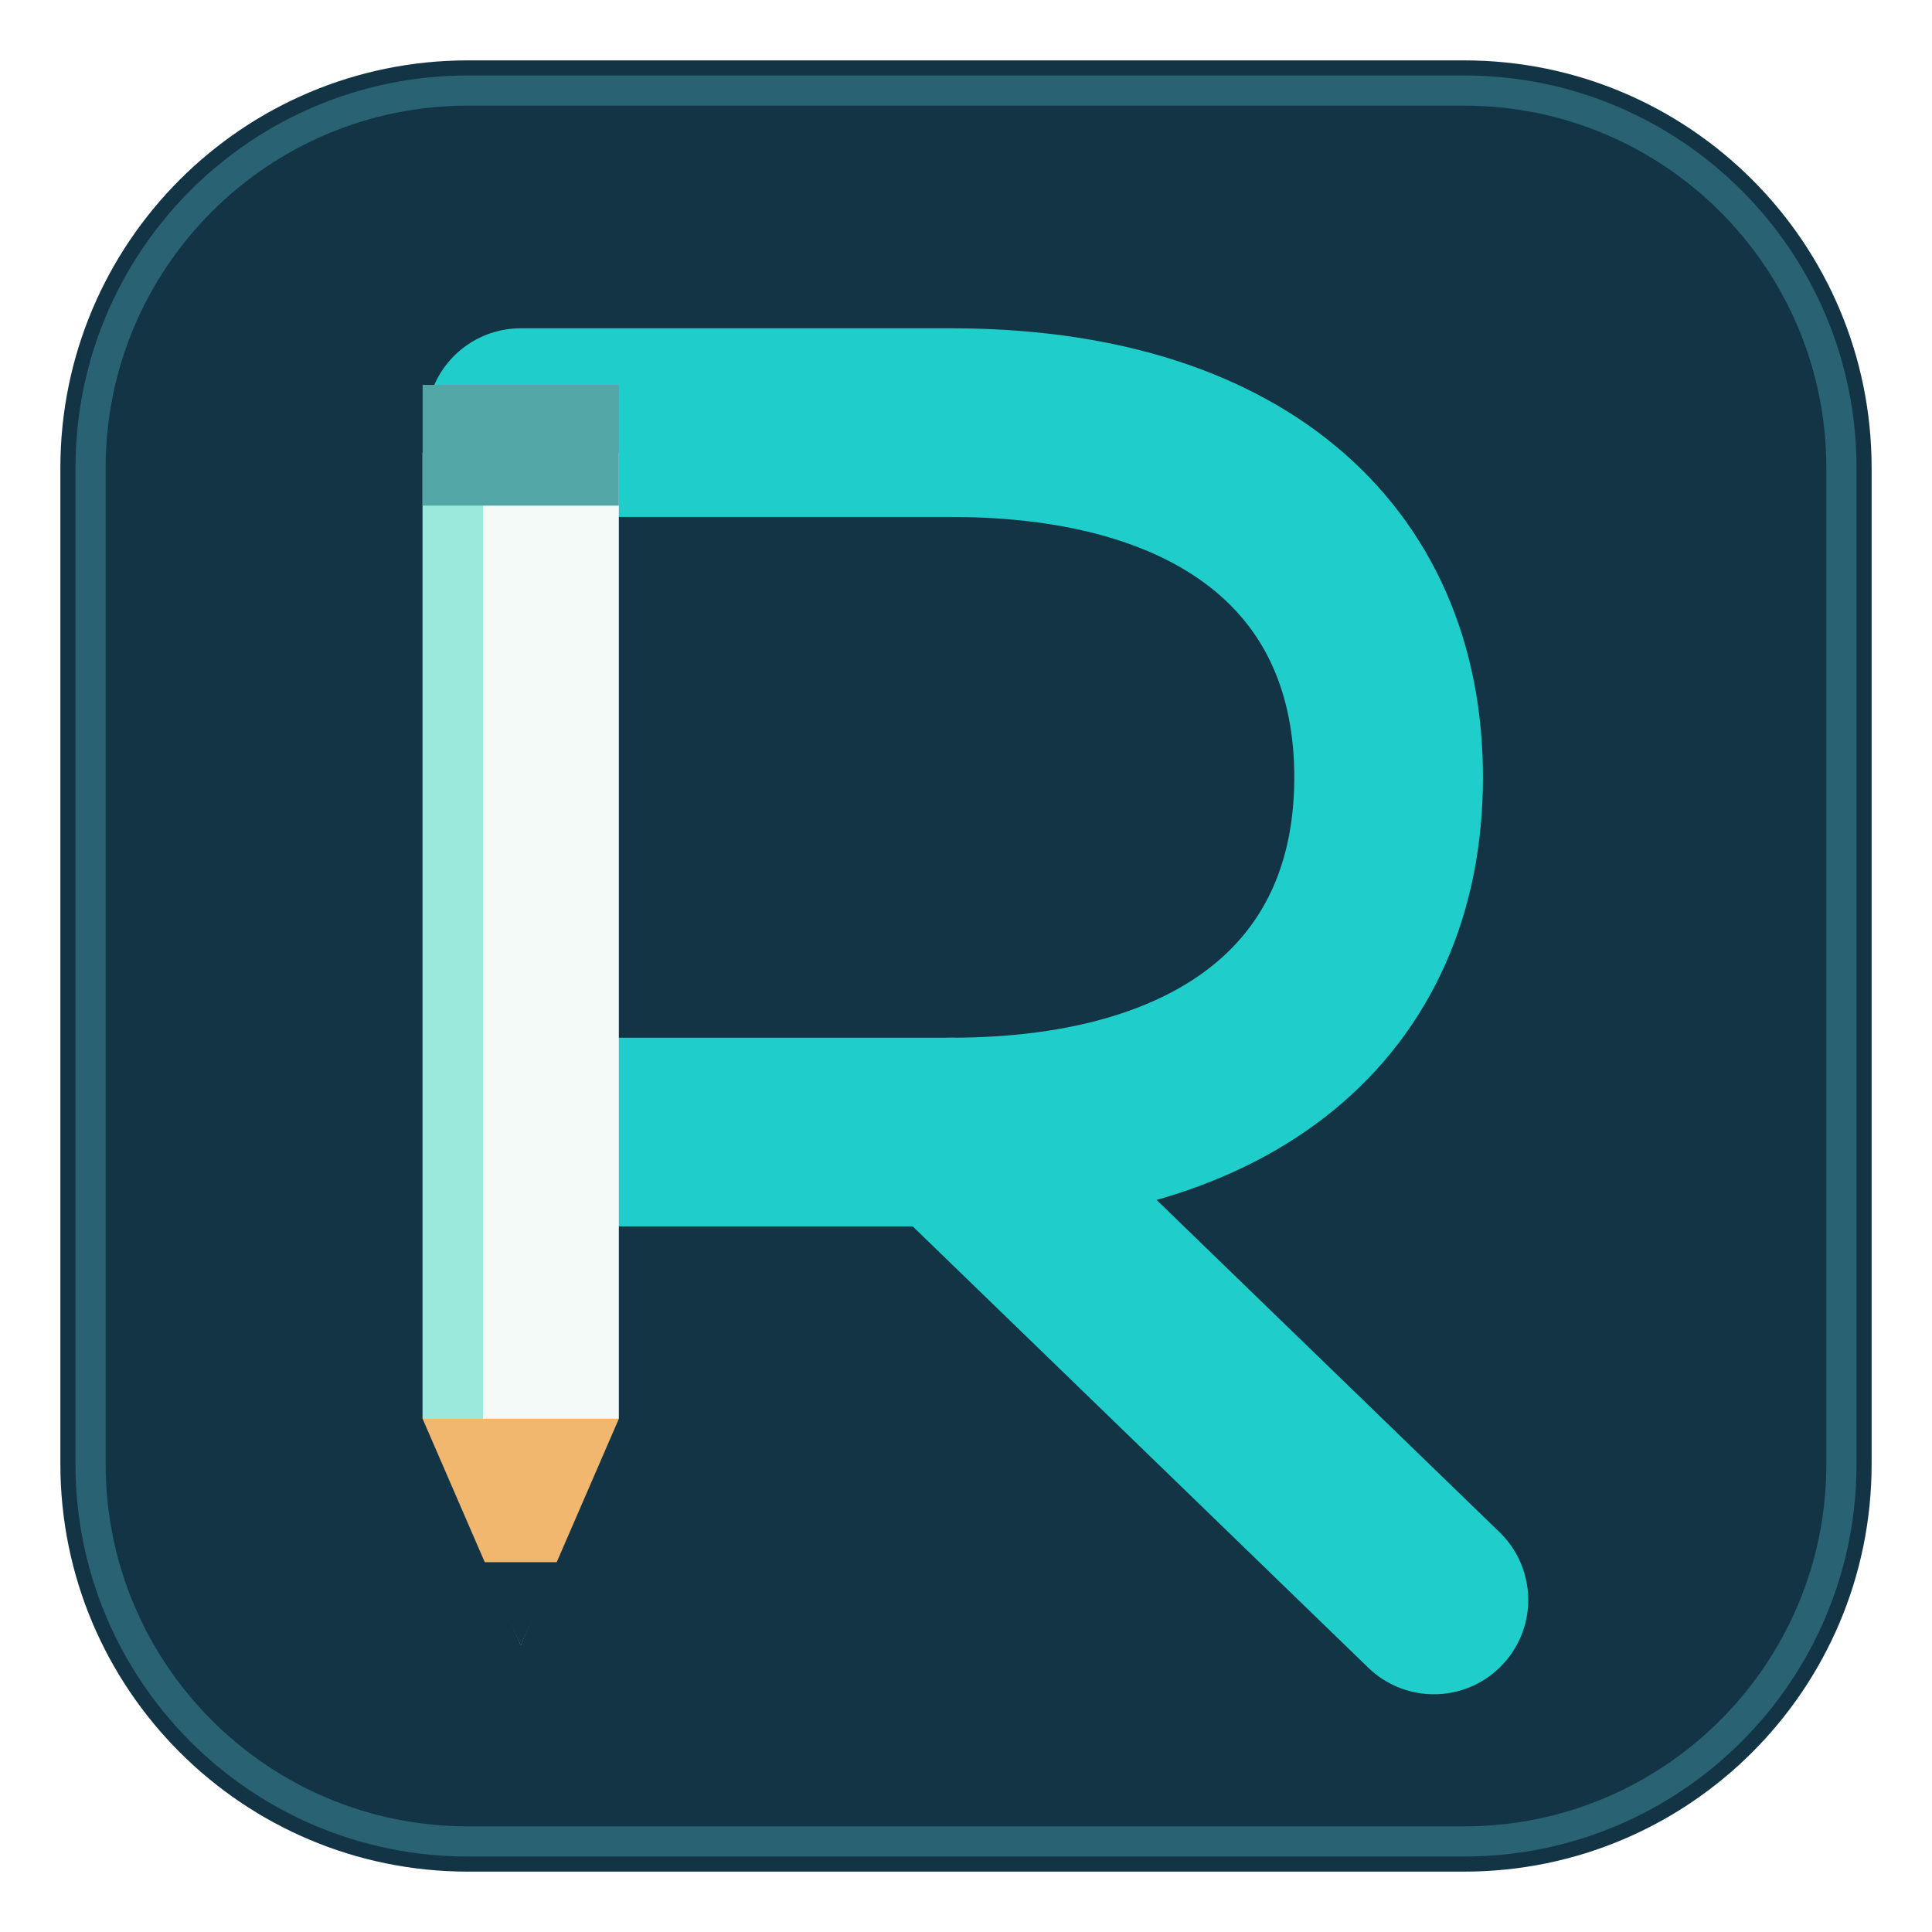
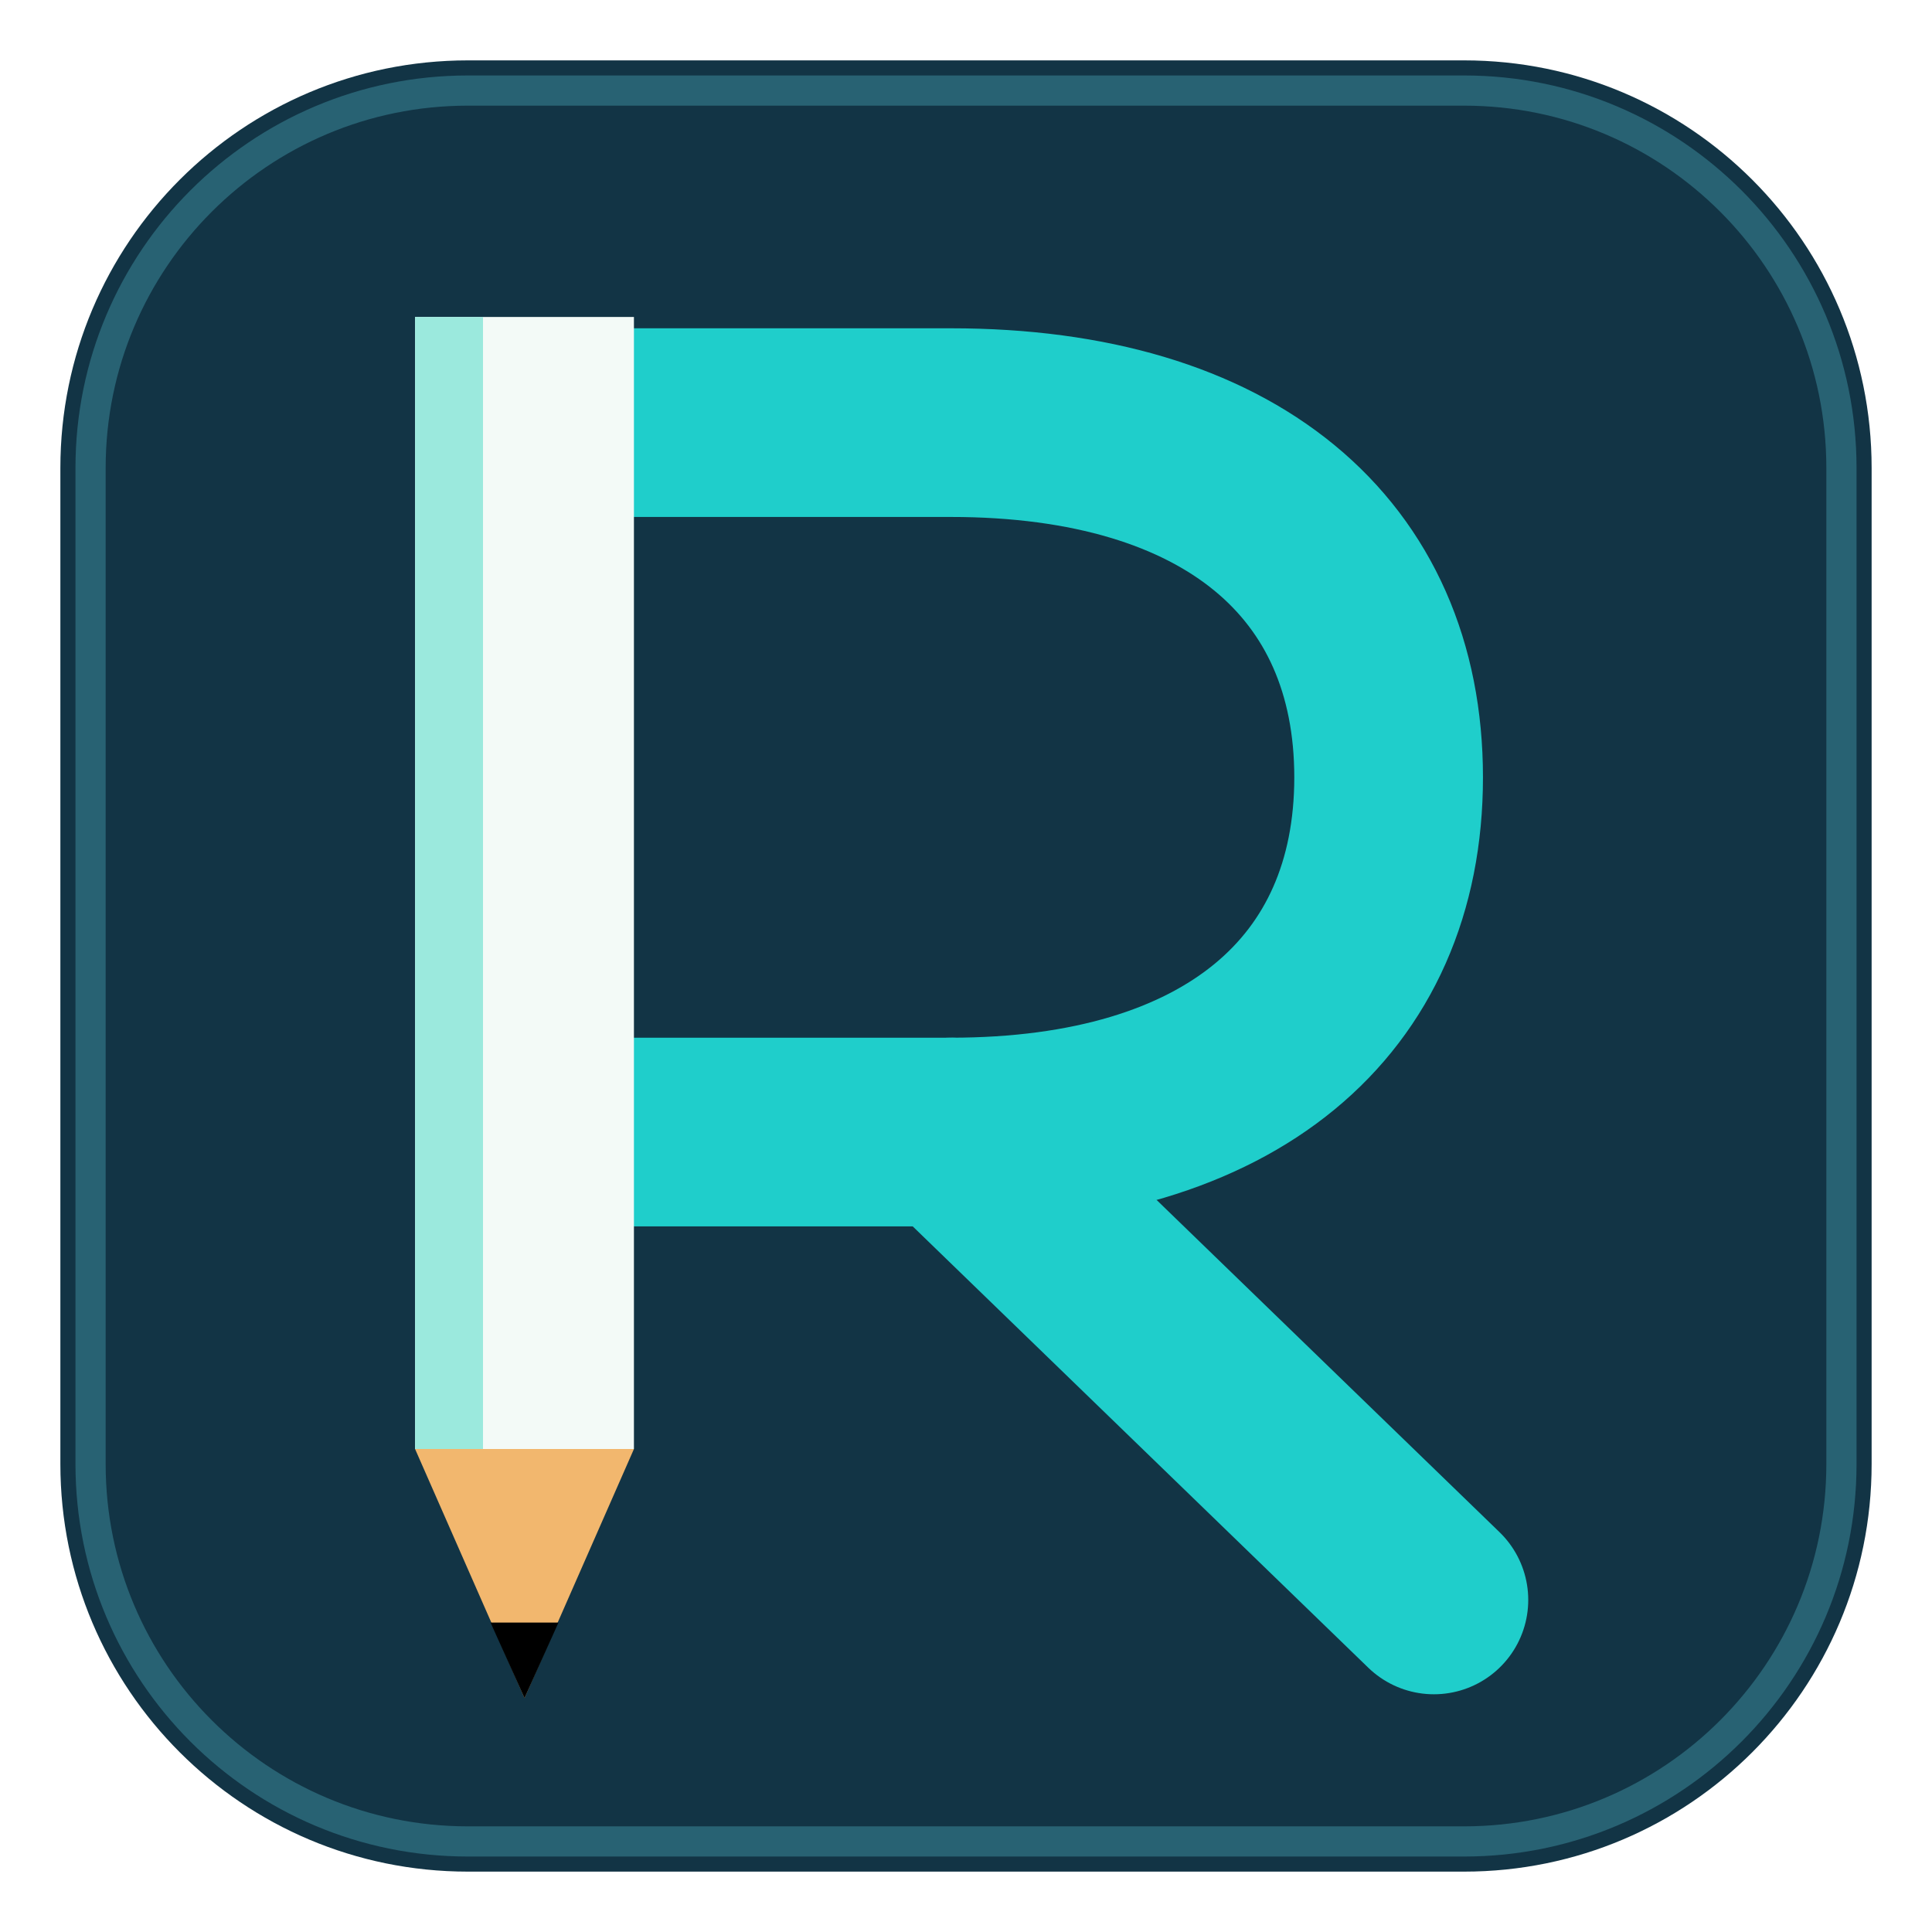
<svg xmlns="http://www.w3.org/2000/svg" viewBox="0 0 256 256">
  <rect x="8" y="8" width="240" height="240" rx="54" fill="#123445" />
  <rect x="12" y="12" width="232" height="232" rx="50" fill="none" stroke="#286273" stroke-width="4" />
  <path d="M69 56h57c37 0 58 18 58 47s-21 47-58 47H69" fill="none" stroke="#1fcecb" stroke-width="25" stroke-linecap="round" stroke-linejoin="round" />
  <path d="M126 150l64 62" fill="none" stroke="#1fcecb" stroke-width="25" stroke-linecap="round" />
-   <path d="M56 60h26v128H56z" fill="#f3faf7" />
-   <path d="M56 60h8v128h-8z" fill="#9be9dd" />
-   <path d="M56 51h26v16H56z" fill="#52a7a6" />
-   <path d="M56 188h26l-13 30z" fill="#f2b76e" />
-   <path d="M64 207h10l-5 11z" fill="#123445" />
+   <path d="M55 42h29v150H55z" fill="#f3faf7" />
+   <path d="M55 42h9v150h-9z" fill="#9be9dd" />
+   <path d="M55 192h29l-14.5 33z" fill="#f2b76e" />
+   <path d="M65 215h9l-4.5 10z" fill="#000000" />
</svg>
